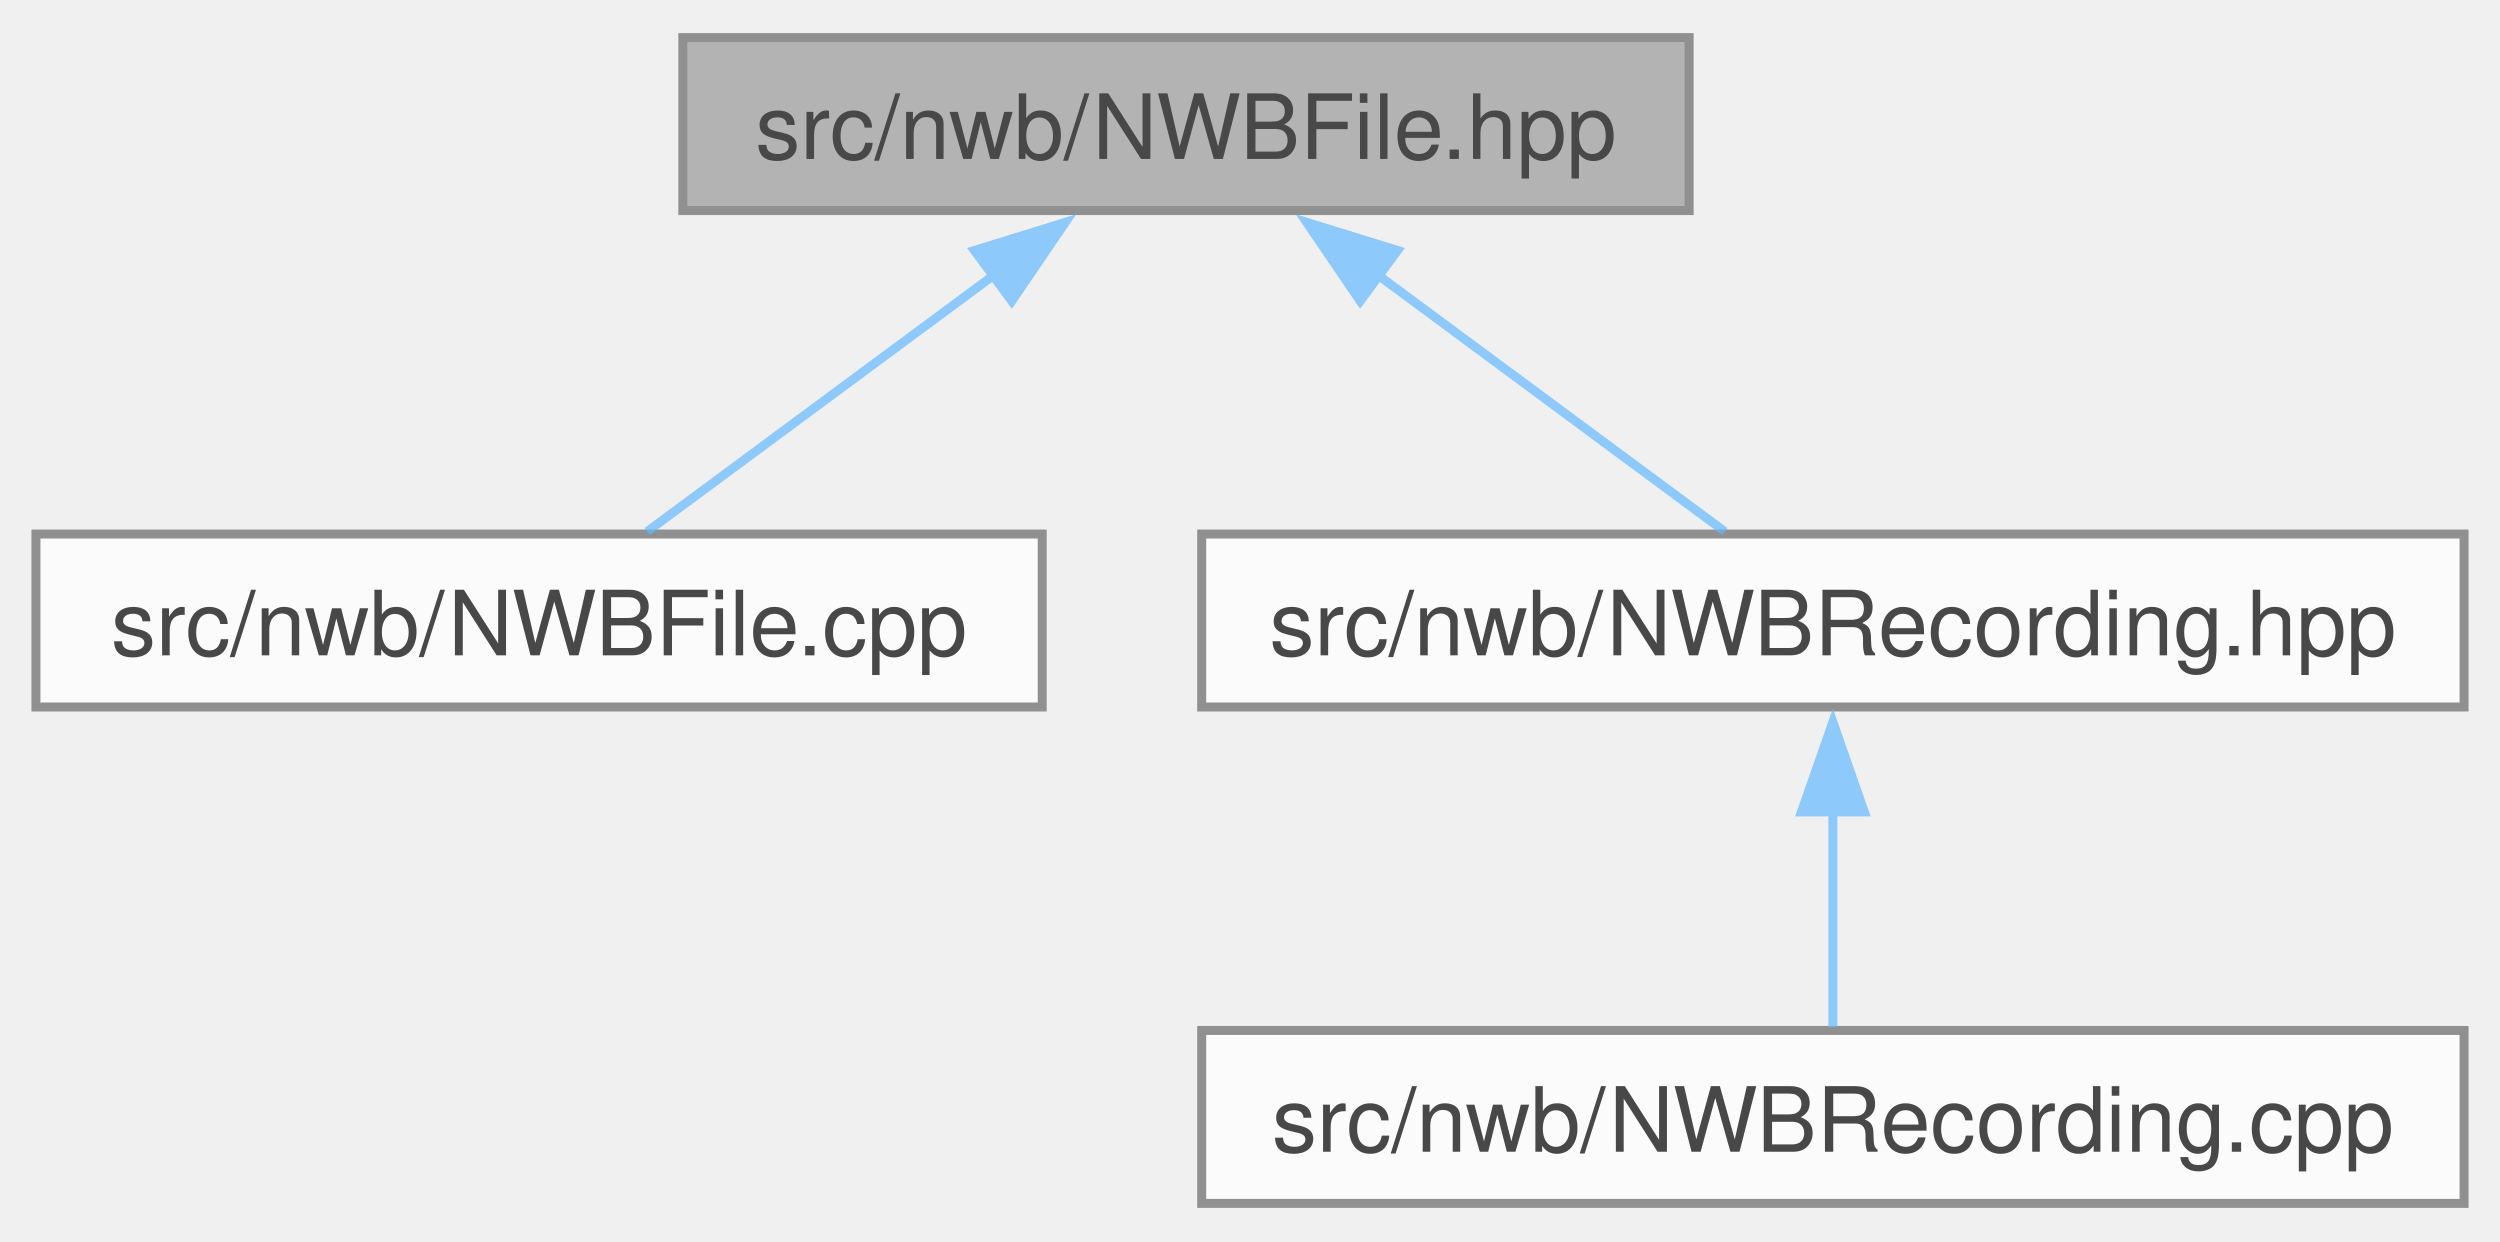
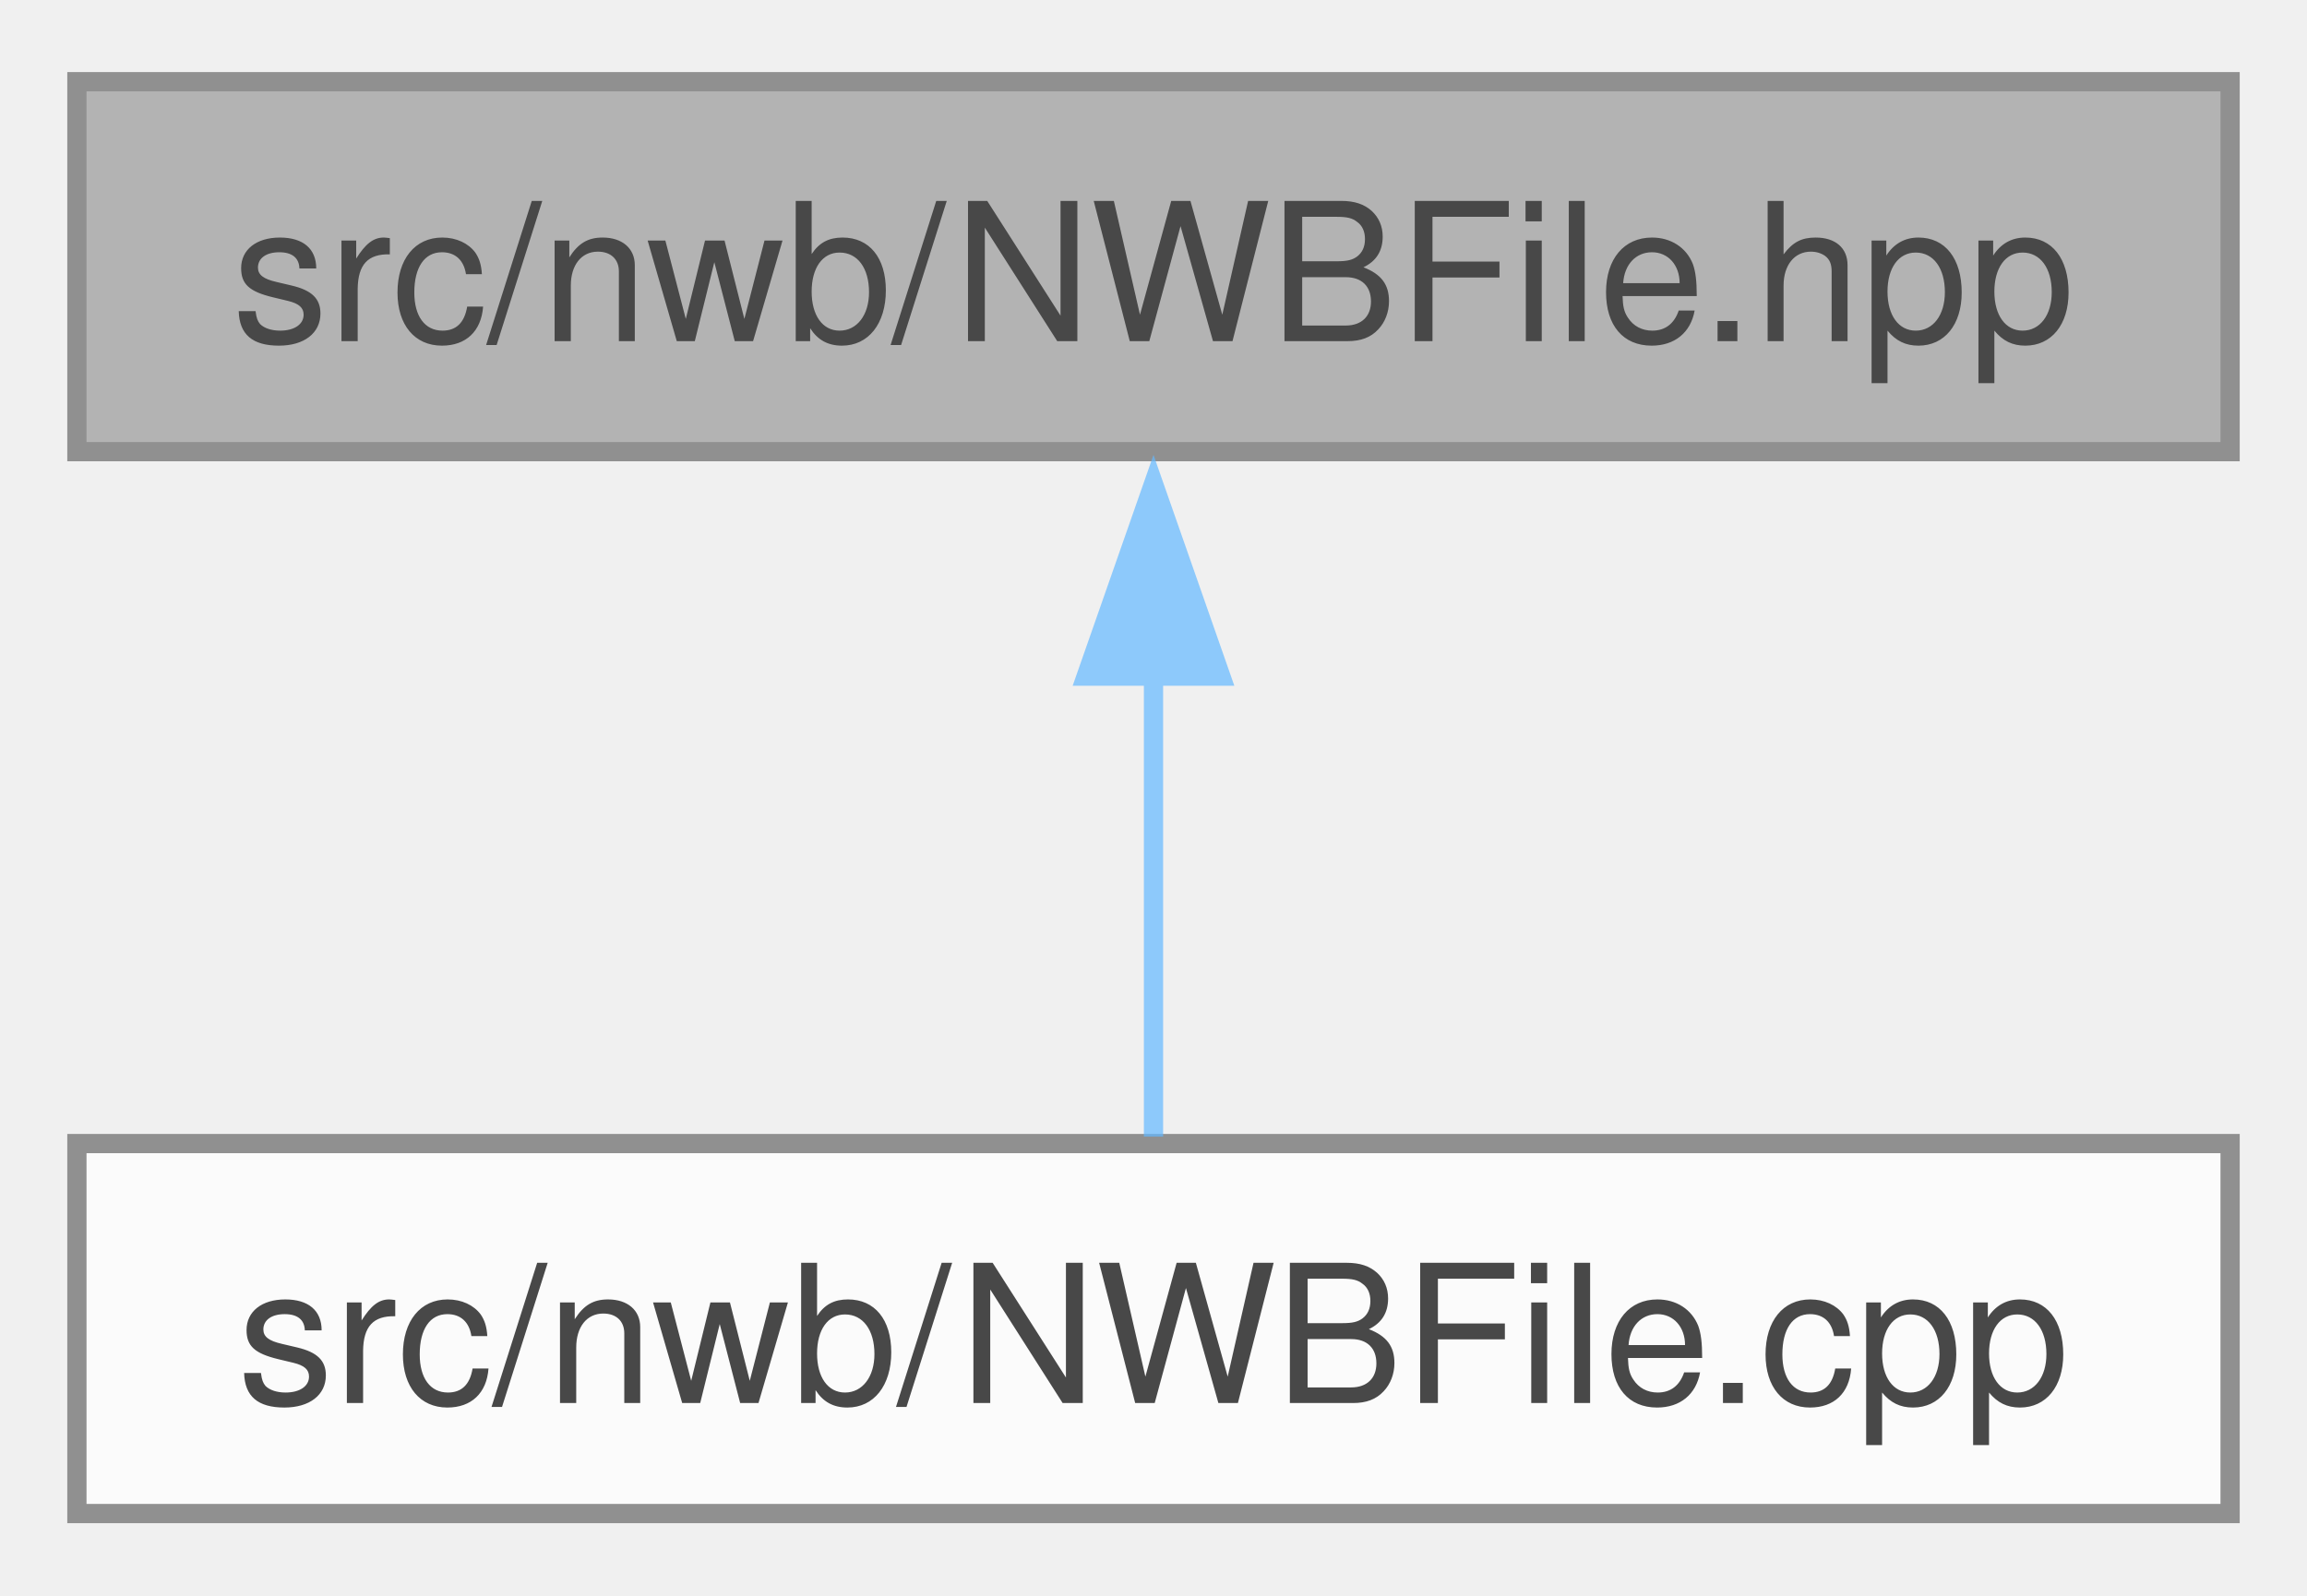
- <svg xmlns="http://www.w3.org/2000/svg" xmlns:xlink="http://www.w3.org/1999/xlink" width="278pt" height="138pt" viewBox="0.00 0.00 278.25 137.75">
+ <svg xmlns="http://www.w3.org/2000/svg" xmlns:xlink="http://www.w3.org/1999/xlink" width="120pt" height="83pt" viewBox="0.00 0.00 120.00 82.50">
  <svg id="main" version="1.1" xml:space="preserve">
    <style type="text/css">
.node, .edge {opacity: 0.7;}
.node.selected, .edge.selected {opacity: 1;}
.edge:hover path { stroke: red; }
.edge:hover polygon { stroke: red; fill: red; }
</style>
    <svg id="graph" class="graph">
-       <g id="graph0" class="graph" transform="scale(1 1) rotate(0) translate(4 133.75)">
+       <g id="graph0" class="graph" transform="scale(1 1) rotate(0) translate(4 78.5)">
        <g id="Node000001" class="node">
          <g id="a_Node000001">
            <a xlink:title=" ">
-               <polygon fill="#999999" stroke="#666666" points="184,-129.75 72,-129.75 72,-110.5 184,-110.5 184,-129.75" />
-               <text text-anchor="middle" x="128" y="-116.25" font-family="Helvetica,sans-Serif" font-size="10.00">src/nwb/NWBFile.hpp</text>
+               <polygon fill="#999999" stroke="#666666" points="112,-74.5 0,-74.5 0,-55.25 112,-55.25 112,-74.5" />
+               <text text-anchor="middle" x="56" y="-61" font-family="Helvetica,sans-Serif" font-size="10.00">src/nwb/NWBFile.hpp</text>
            </a>
          </g>
        </g>
        <g id="Node000002" class="node">
          <g id="a_Node000002">
            <a xlink:href="_n_w_b_file_8cpp.html" target="_top" xlink:title=" ">
-               <polygon fill="white" stroke="#666666" points="112,-74.5 0,-74.5 0,-55.25 112,-55.25 112,-74.5" />
-               <text text-anchor="middle" x="56" y="-61" font-family="Helvetica,sans-Serif" font-size="10.00">src/nwb/NWBFile.cpp</text>
+               <polygon fill="white" stroke="#666666" points="112,-19.25 0,-19.25 0,0 112,0 112,-19.25" />
+               <text text-anchor="middle" x="56" y="-5.75" font-family="Helvetica,sans-Serif" font-size="10.00">src/nwb/NWBFile.cpp</text>
            </a>
          </g>
        </g>
        <g id="edge1_Node000001_Node000002" class="edge">
          <g id="a_edge1_Node000001_Node000002">
            <a xlink:title=" ">
-               <path fill="none" stroke="#63b8ff" d="M106.83,-103.47C94.19,-94.12 78.59,-82.58 68.03,-74.77" />
-               <polygon fill="#63b8ff" stroke="#63b8ff" points="104.45,-106.06 114.57,-109.19 108.61,-100.43 104.45,-106.06" />
-             </a>
-           </g>
-         </g>
-         <g id="Node000003" class="node">
-           <g id="a_Node000003">
-             <a xlink:href="_n_w_b_recording_8hpp.html" target="_top" xlink:title=" ">
-               <polygon fill="white" stroke="#666666" points="270.25,-74.5 129.75,-74.5 129.75,-55.25 270.25,-55.25 270.25,-74.5" />
-               <text text-anchor="middle" x="200" y="-61" font-family="Helvetica,sans-Serif" font-size="10.00">src/nwb/NWBRecording.hpp</text>
-             </a>
-           </g>
-         </g>
-         <g id="edge2_Node000001_Node000003" class="edge">
-           <g id="a_edge2_Node000001_Node000003">
-             <a xlink:title=" ">
-               <path fill="none" stroke="#63b8ff" d="M149.17,-103.47C161.81,-94.12 177.41,-82.58 187.97,-74.77" />
-               <polygon fill="#63b8ff" stroke="#63b8ff" points="147.39,-100.43 141.43,-109.19 151.55,-106.06 147.39,-100.43" />
-             </a>
-           </g>
-         </g>
-         <g id="Node000004" class="node">
-           <g id="a_Node000004">
-             <a xlink:href="_n_w_b_recording_8cpp.html" target="_top" xlink:title=" ">
-               <polygon fill="white" stroke="#666666" points="270.25,-19.25 129.75,-19.25 129.75,0 270.25,0 270.25,-19.25" />
-               <text text-anchor="middle" x="200" y="-5.75" font-family="Helvetica,sans-Serif" font-size="10.00">src/nwb/NWBRecording.cpp</text>
-             </a>
-           </g>
-         </g>
-         <g id="edge3_Node000003_Node000004" class="edge">
-           <g id="a_edge3_Node000003_Node000004">
-             <a xlink:title=" ">
-               <path fill="none" stroke="#63b8ff" d="M200,-43.63C200,-35.34 200,-26.17 200,-19.61" />
-               <polygon fill="#63b8ff" stroke="#63b8ff" points="196.5,-43.57 200,-53.57 203.5,-43.57 196.5,-43.57" />
+               <path fill="none" stroke="#63b8ff" d="M56,-43.63C56,-35.34 56,-26.17 56,-19.61" />
+               <polygon fill="#63b8ff" stroke="#63b8ff" points="52.5,-43.57 56,-53.57 59.5,-43.57 52.5,-43.57" />
            </a>
          </g>
        </g>
      </g>
    </svg>
  </svg>
  <style type="text/css">

[data-mouse-over-selected='false'] { opacity: 0.7; }
[data-mouse-over-selected='true']  { opacity: 1.0; }

</style>
</svg>
